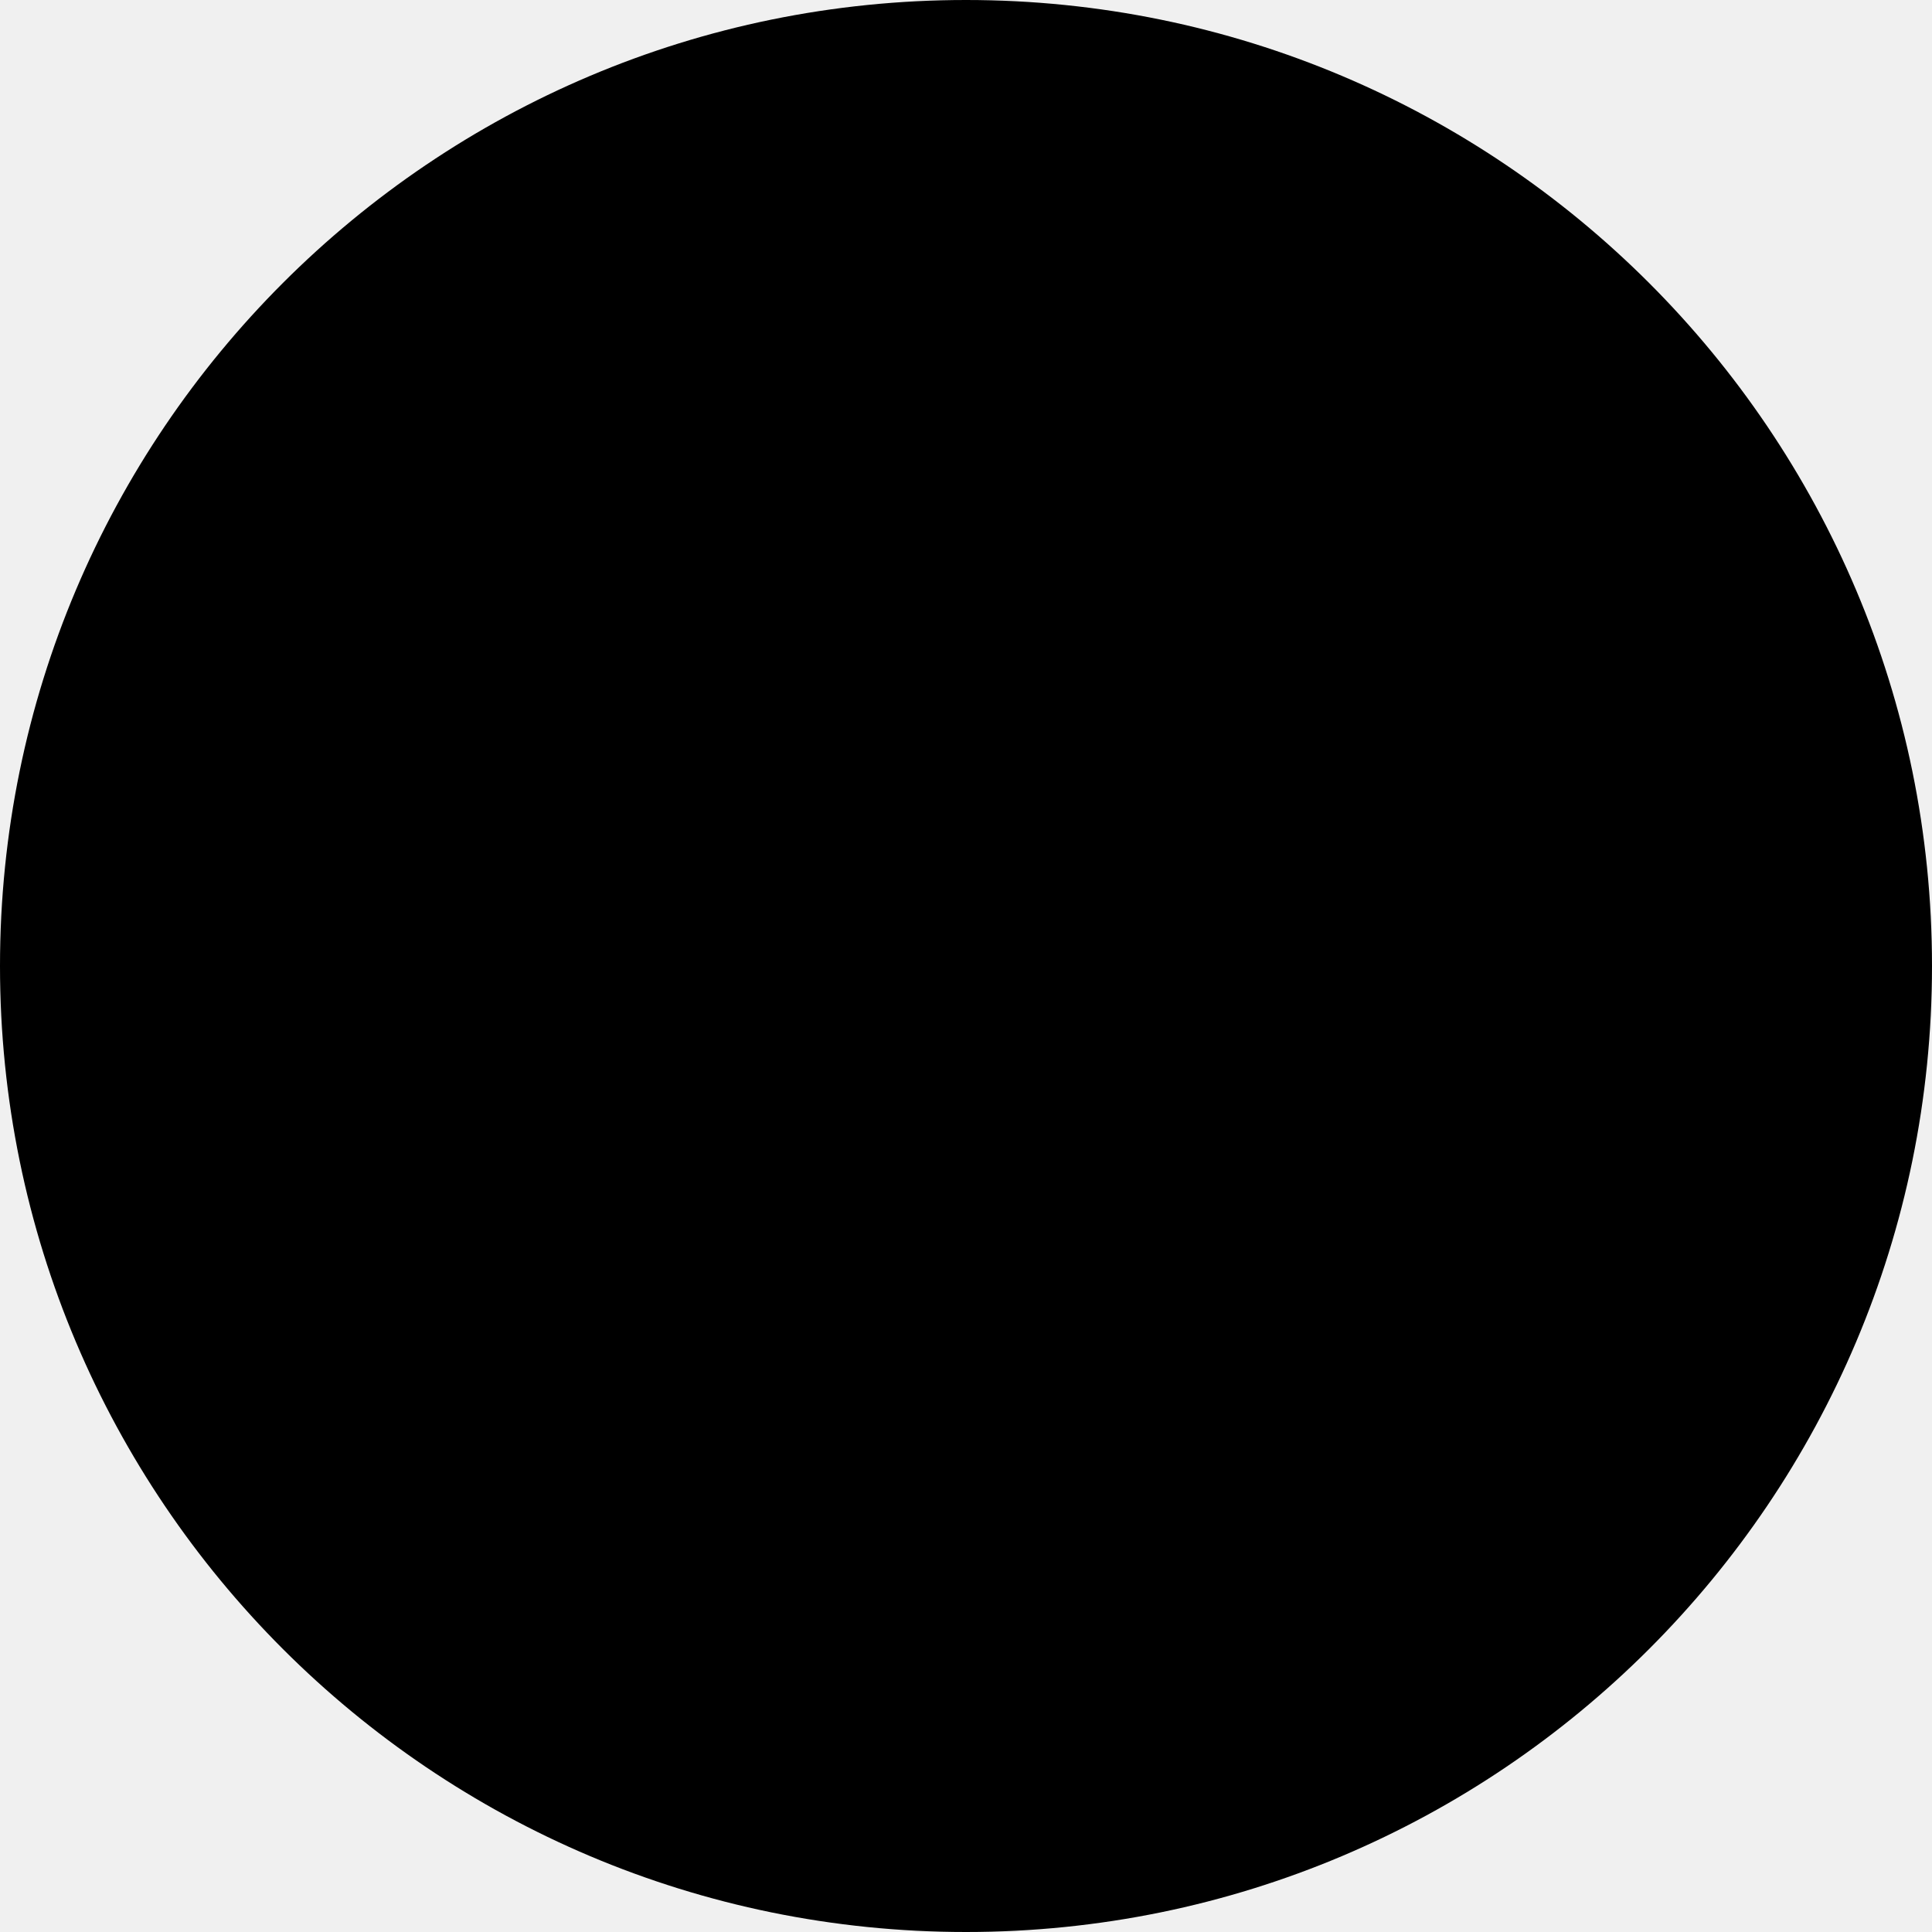
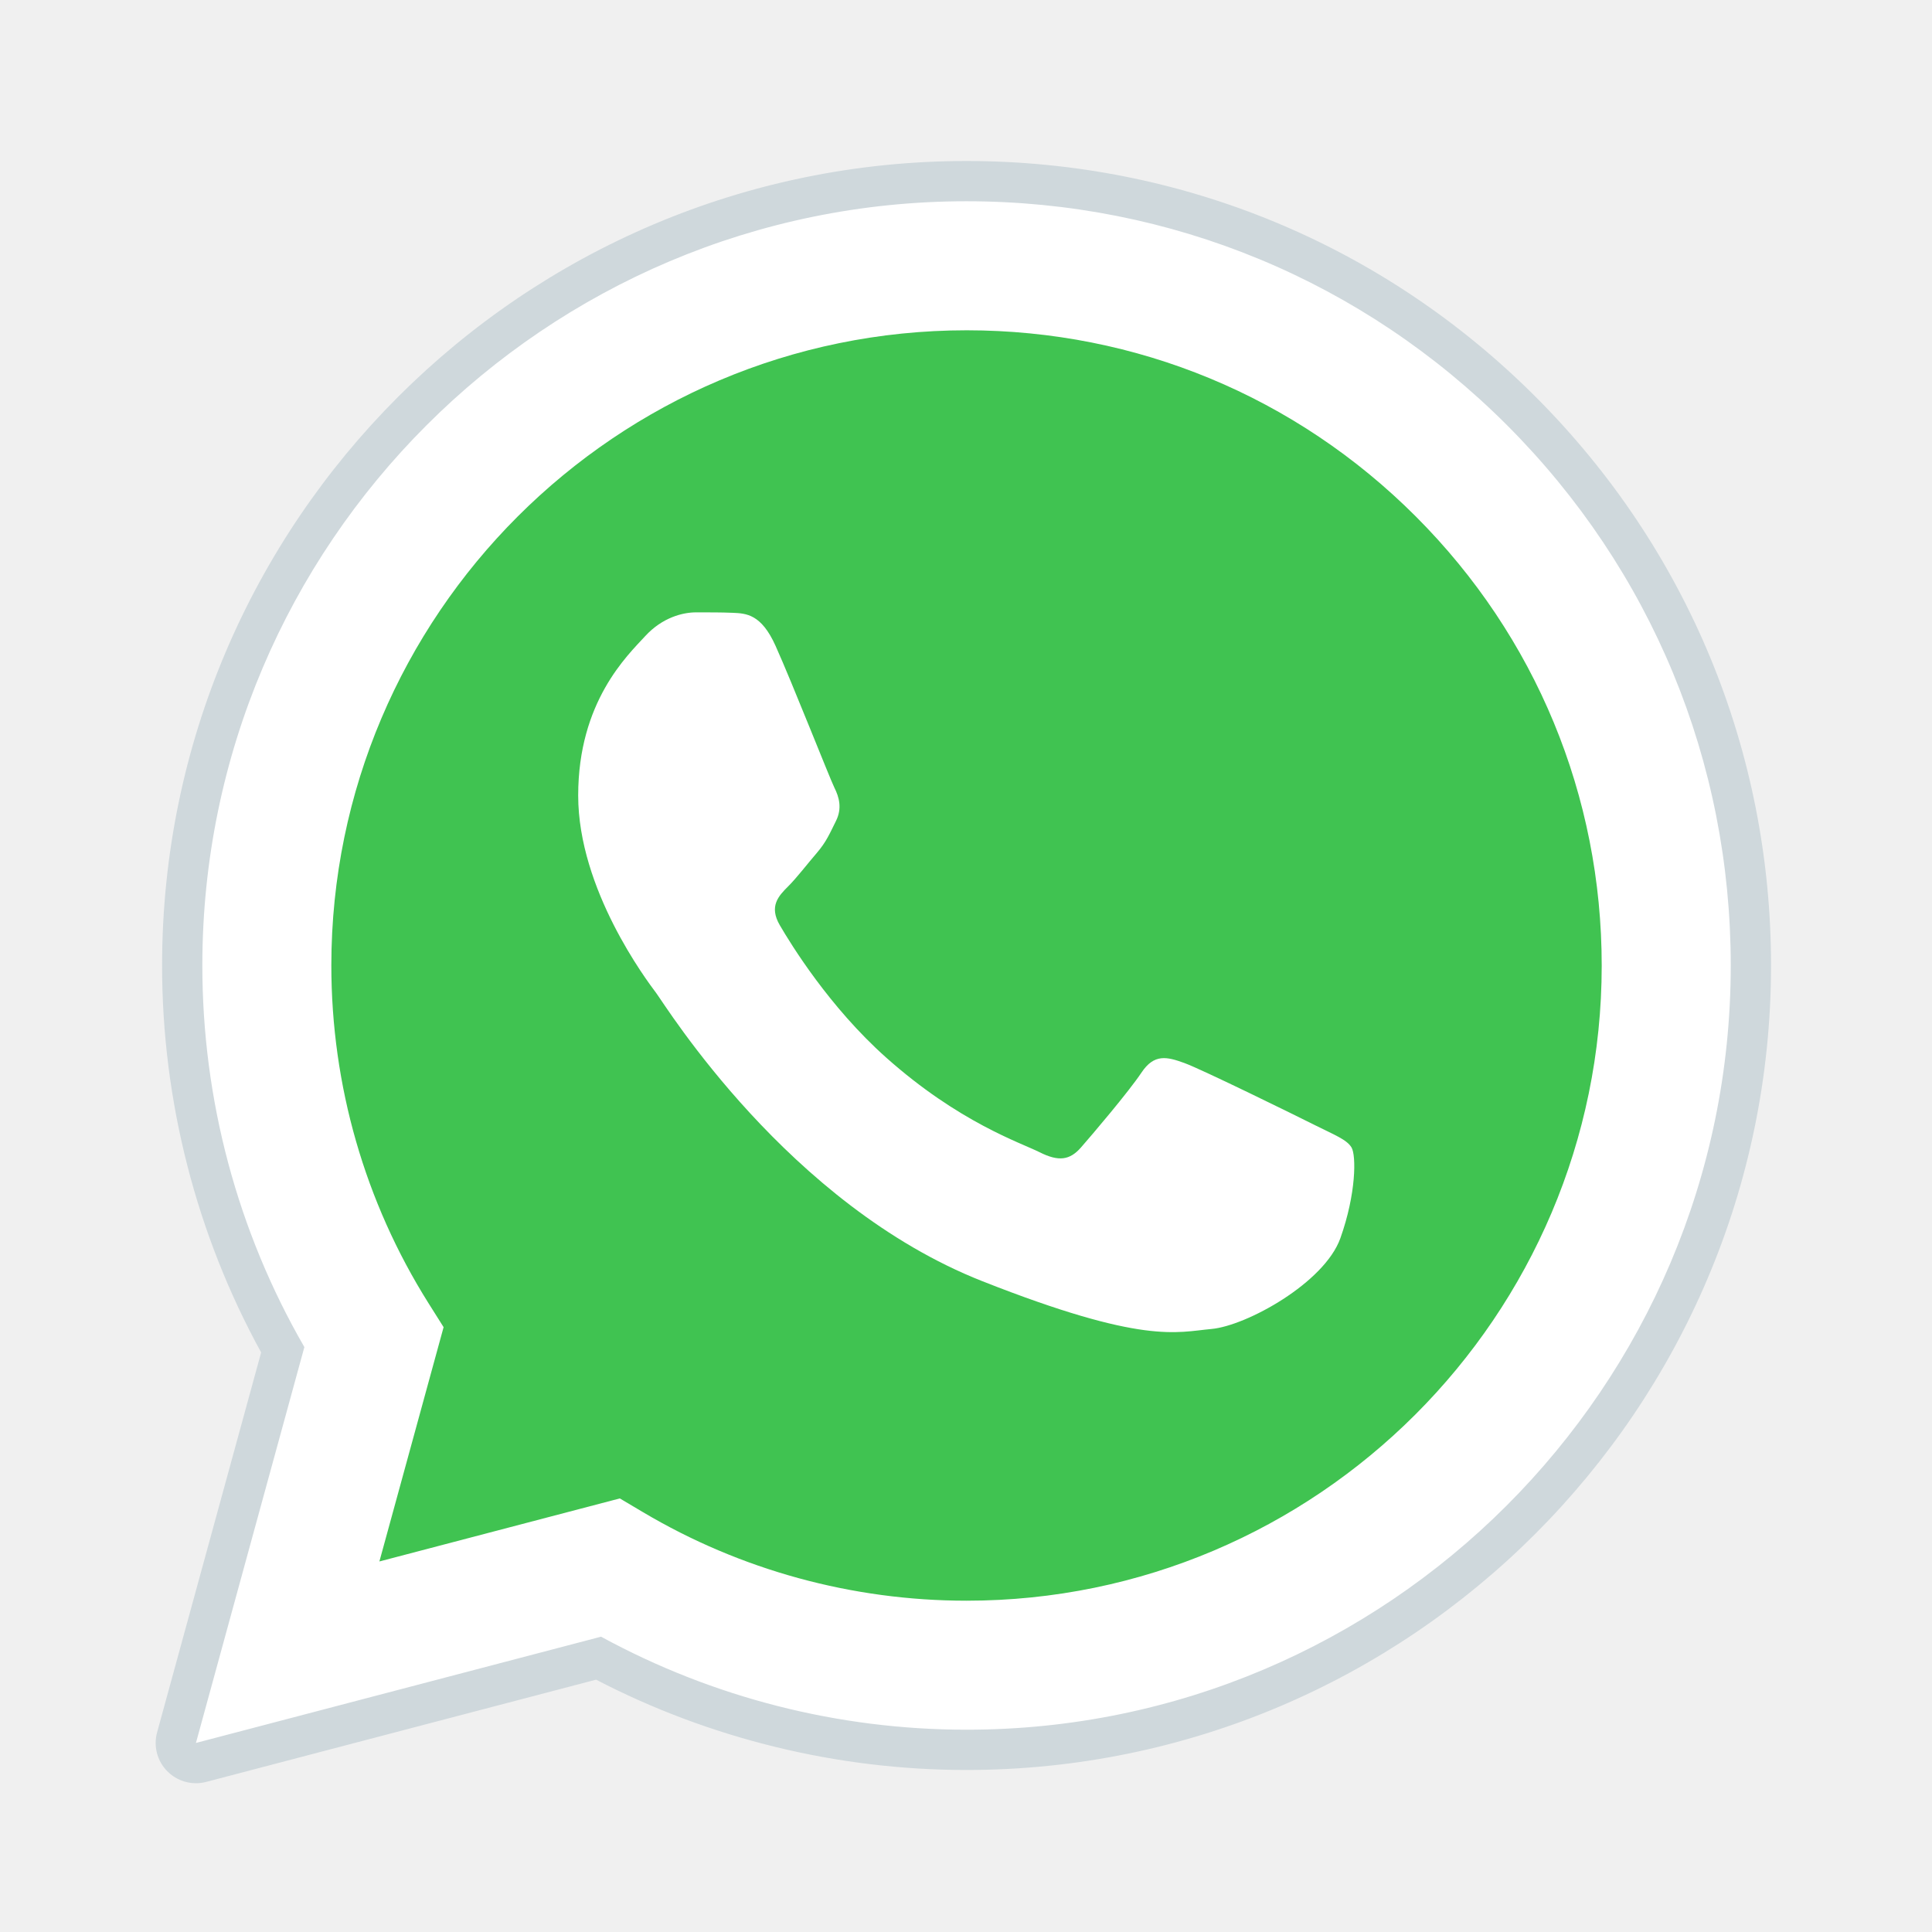
- <svg xmlns="http://www.w3.org/2000/svg" id="Layer_1" data-name="Layer 1" viewBox="0 0 122.88 122.88">
-   <defs>
-     <style>.cls-1{fill:#25d366;}.cls-1,.cls-2{fill-rule:evenodd;}.cls-2{fill:#fff;}</style>
-   </defs>
-   <path className="cls-1" d="M61.44,0A61.44,61.44,0,1,1,0,61.44,61.44,61.44,0,0,1,61.44,0Z" />
-   <path className="cls-2" d="M77,67.57c-.76-.39-4.52-2.23-5.22-2.49s-1.2-.38-1.72.39-2,2.48-2.43,3-.89.58-1.65.19a20.93,20.93,0,0,1-6.14-3.8,23.3,23.3,0,0,1-4.26-5.29A1.1,1.1,0,0,1,55.92,58c.35-.34.76-.89,1.15-1.34a5.34,5.34,0,0,0,.76-1.28,1.43,1.43,0,0,0-.06-1.34c-.2-.38-1.73-4.14-2.35-5.68s-1.26-1.28-1.73-1.31-.95,0-1.46,0a2.82,2.82,0,0,0-2,1,8.58,8.58,0,0,0-2.68,6.38c0,3.76,2.74,7.39,3.12,7.91S56,70.52,63.7,73.82a45.51,45.51,0,0,0,4.35,1.62,10.43,10.43,0,0,0,4.81.3c1.47-.21,4.52-1.84,5.16-3.63a6.37,6.37,0,0,0,.45-3.63c-.18-.34-.69-.53-1.46-.92Zm7.7-28a30.59,30.59,0,0,0-48.13,36.9L32.23,92.3l16.22-4.25a30.61,30.61,0,0,0,14.6,3.72h0A30.59,30.59,0,0,0,84.69,39.55ZM63.07,86.61a25.46,25.46,0,0,1-13-3.54l-.93-.56L39.57,85l2.57-9.38-.6-1A25.41,25.41,0,1,1,63.06,86.61Z" />
+ <svg xmlns="http://www.w3.org/2000/svg" viewBox="0 0 48 48" width="24px" height="24px" clip-rule="evenodd">
+   <path fill="#fff" d="M4.868,43.303l2.694-9.835C5.9,30.59,5.026,27.324,5.027,23.979C5.032,13.514,13.548,5,24.014,5c5.079,0.002,9.845,1.979,13.43,5.566c3.584,3.588,5.558,8.356,5.556,13.428c-0.004,10.465-8.522,18.98-18.986,18.98c-0.001,0,0,0,0,0h-0.008c-3.177-0.001-6.3-0.798-9.073-2.311L4.868,43.303z" />
+   <path fill="#fff" d="M4.868,43.803c-0.132,0-0.26-0.052-0.355-0.148c-0.125-0.127-0.174-0.312-0.127-0.483l2.639-9.636c-1.636-2.906-2.499-6.206-2.497-9.556C4.532,13.238,13.273,4.5,24.014,4.5c5.21,0.002,10.105,2.031,13.784,5.713c3.679,3.683,5.704,8.577,5.702,13.781c-0.004,10.741-8.746,19.48-19.486,19.48c-3.189-0.001-6.344-0.788-9.144-2.277l-9.875,2.589C4.953,43.798,4.911,43.803,4.868,43.803z" />
+   <path fill="#cfd8dc" d="M24.014,5c5.079,0.002,9.845,1.979,13.43,5.566c3.584,3.588,5.558,8.356,5.556,13.428c-0.004,10.465-8.522,18.98-18.986,18.98h-0.008c-3.177-0.001-6.3-0.798-9.073-2.311L4.868,43.303l2.694-9.835C5.9,30.59,5.026,27.324,5.027,23.979C5.032,13.514,13.548,5,24.014,5 M24.014,42.974C24.014,42.974,24.014,42.974,24.014,42.974C24.014,42.974,24.014,42.974,24.014,42.974 M24.014,42.974C24.014,42.974,24.014,42.974,24.014,42.974C24.014,42.974,24.014,42.974,24.014,42.974 M24.014,4C24.014,4,24.014,4,24.014,4C12.998,4,4.032,12.962,4.027,23.979c-0.001,3.367,0.849,6.685,2.461,9.622l-2.585,9.439c-0.094,0.345,0.002,0.713,0.254,0.967c0.19,0.192,0.447,0.297,0.711,0.297c0.085,0,0.17-0.011,0.254-0.033l9.687-2.54c2.828,1.468,5.998,2.243,9.197,2.244c11.024,0,19.99-8.963,19.995-19.98c0.002-5.339-2.075-10.359-5.848-14.135C34.378,6.083,29.357,4.002,24.014,4L24.014,4z" />
+   <path fill="#40c351" d="M35.176,12.832c-2.98-2.982-6.941-4.625-11.157-4.626c-8.704,0-15.783,7.076-15.787,15.774c-0.001,2.981,0.833,5.883,2.413,8.396l0.376,0.597l-1.595,5.821l5.973-1.566l0.577,0.342c2.422,1.438,5.2,2.198,8.032,2.199h0.006c8.698,0,15.777-7.077,15.78-15.776C39.795,19.778,38.156,15.814,35.176,12.832z" />
+   <path fill="#fff" fill-rule="evenodd" d="M19.268,16.045c-0.355-0.79-0.729-0.806-1.068-0.82c-0.277-0.012-0.593-0.011-0.909-0.011c-0.316,0-0.83,0.119-1.265,0.594c-0.435,0.475-1.661,1.622-1.661,3.956c0,2.334,1.7,4.59,1.937,4.906c0.237,0.316,3.282,5.259,8.104,7.161c4.007,1.58,4.823,1.266,5.693,1.187c0.87-0.079,2.807-1.147,3.202-2.255c0.395-1.108,0.395-2.057,0.277-2.255c-0.119-0.198-0.435-0.316-0.909-0.554s-2.807-1.385-3.242-1.543c-0.435-0.158-0.751-0.237-1.068,0.238c-0.316,0.474-1.225,1.543-1.502,1.859c-0.277,0.317-0.554,0.357-1.028,0.119c-0.474-0.238-2.002-0.738-3.815-2.354c-1.41-1.257-2.362-2.81-2.639-3.285c-0.277-0.474-0.03-0.731,0.208-0.968c0.213-0.213,0.474-0.554,0.712-0.831c0.237-0.277,0.316-0.475,0.474-0.791c0.158-0.317,0.079-0.594-0.04-0.831C20.612,19.329,19.69,16.983,19.268,16.045z" clip-rule="evenodd" />
</svg>
